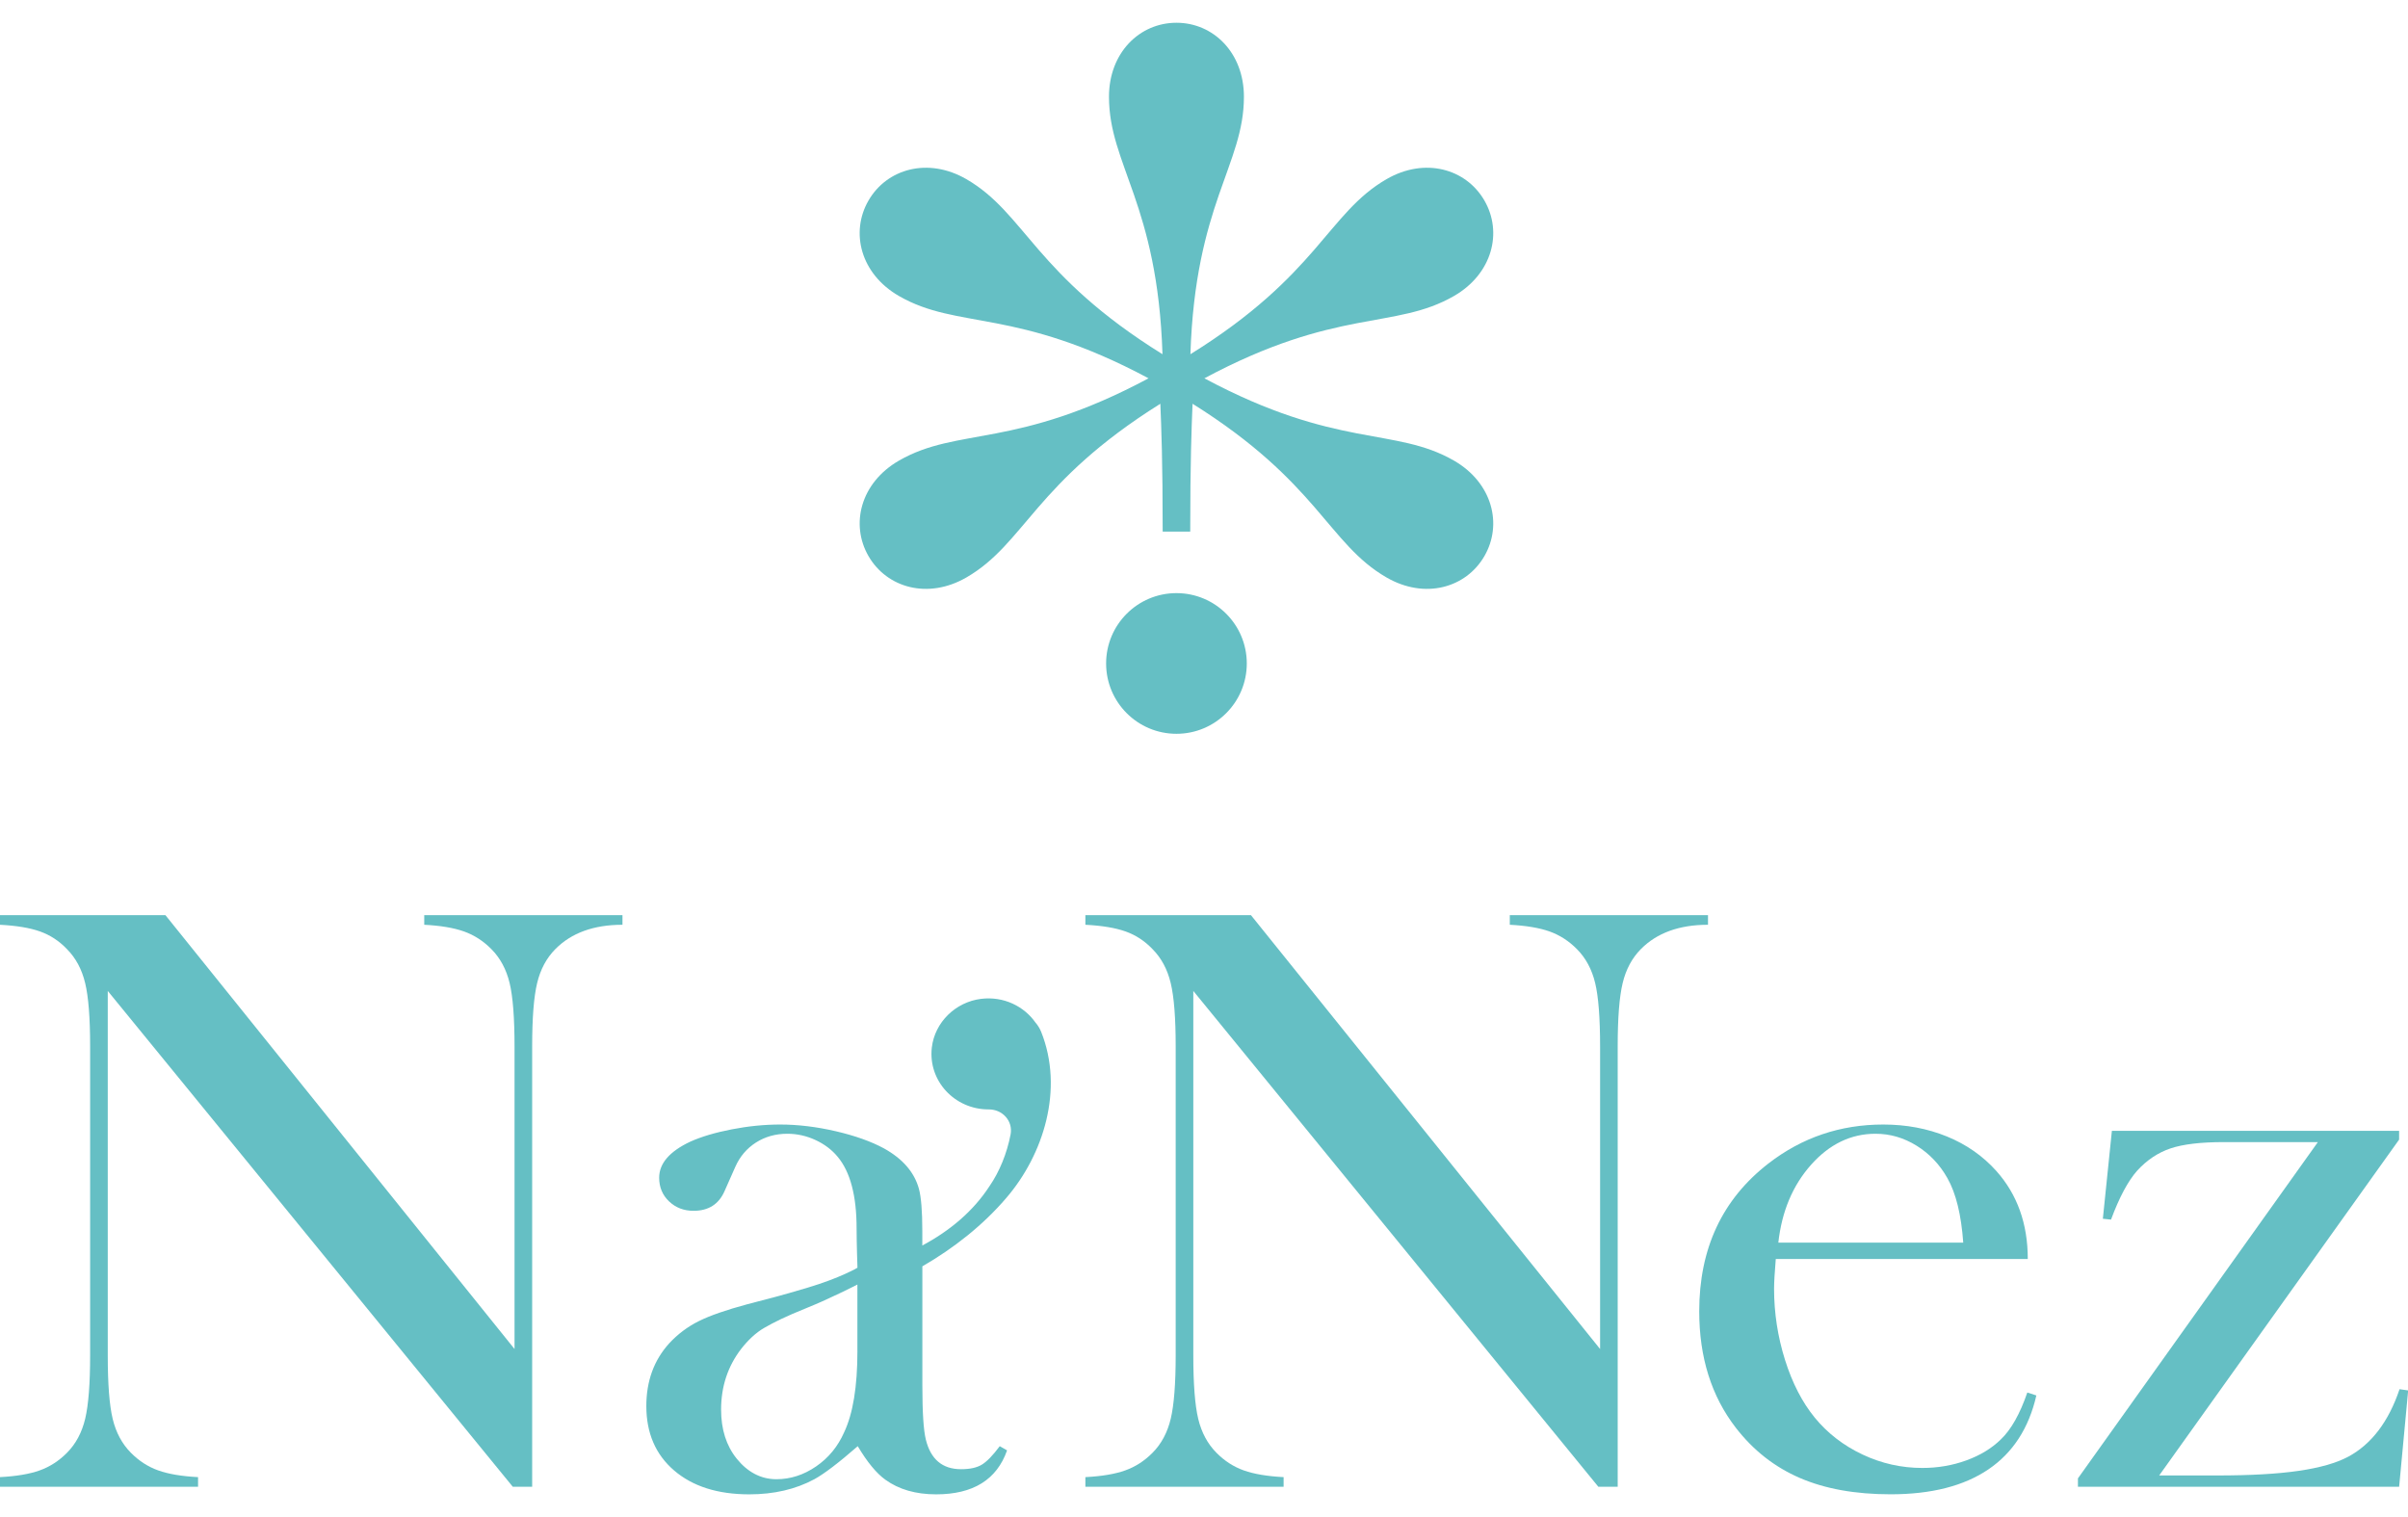
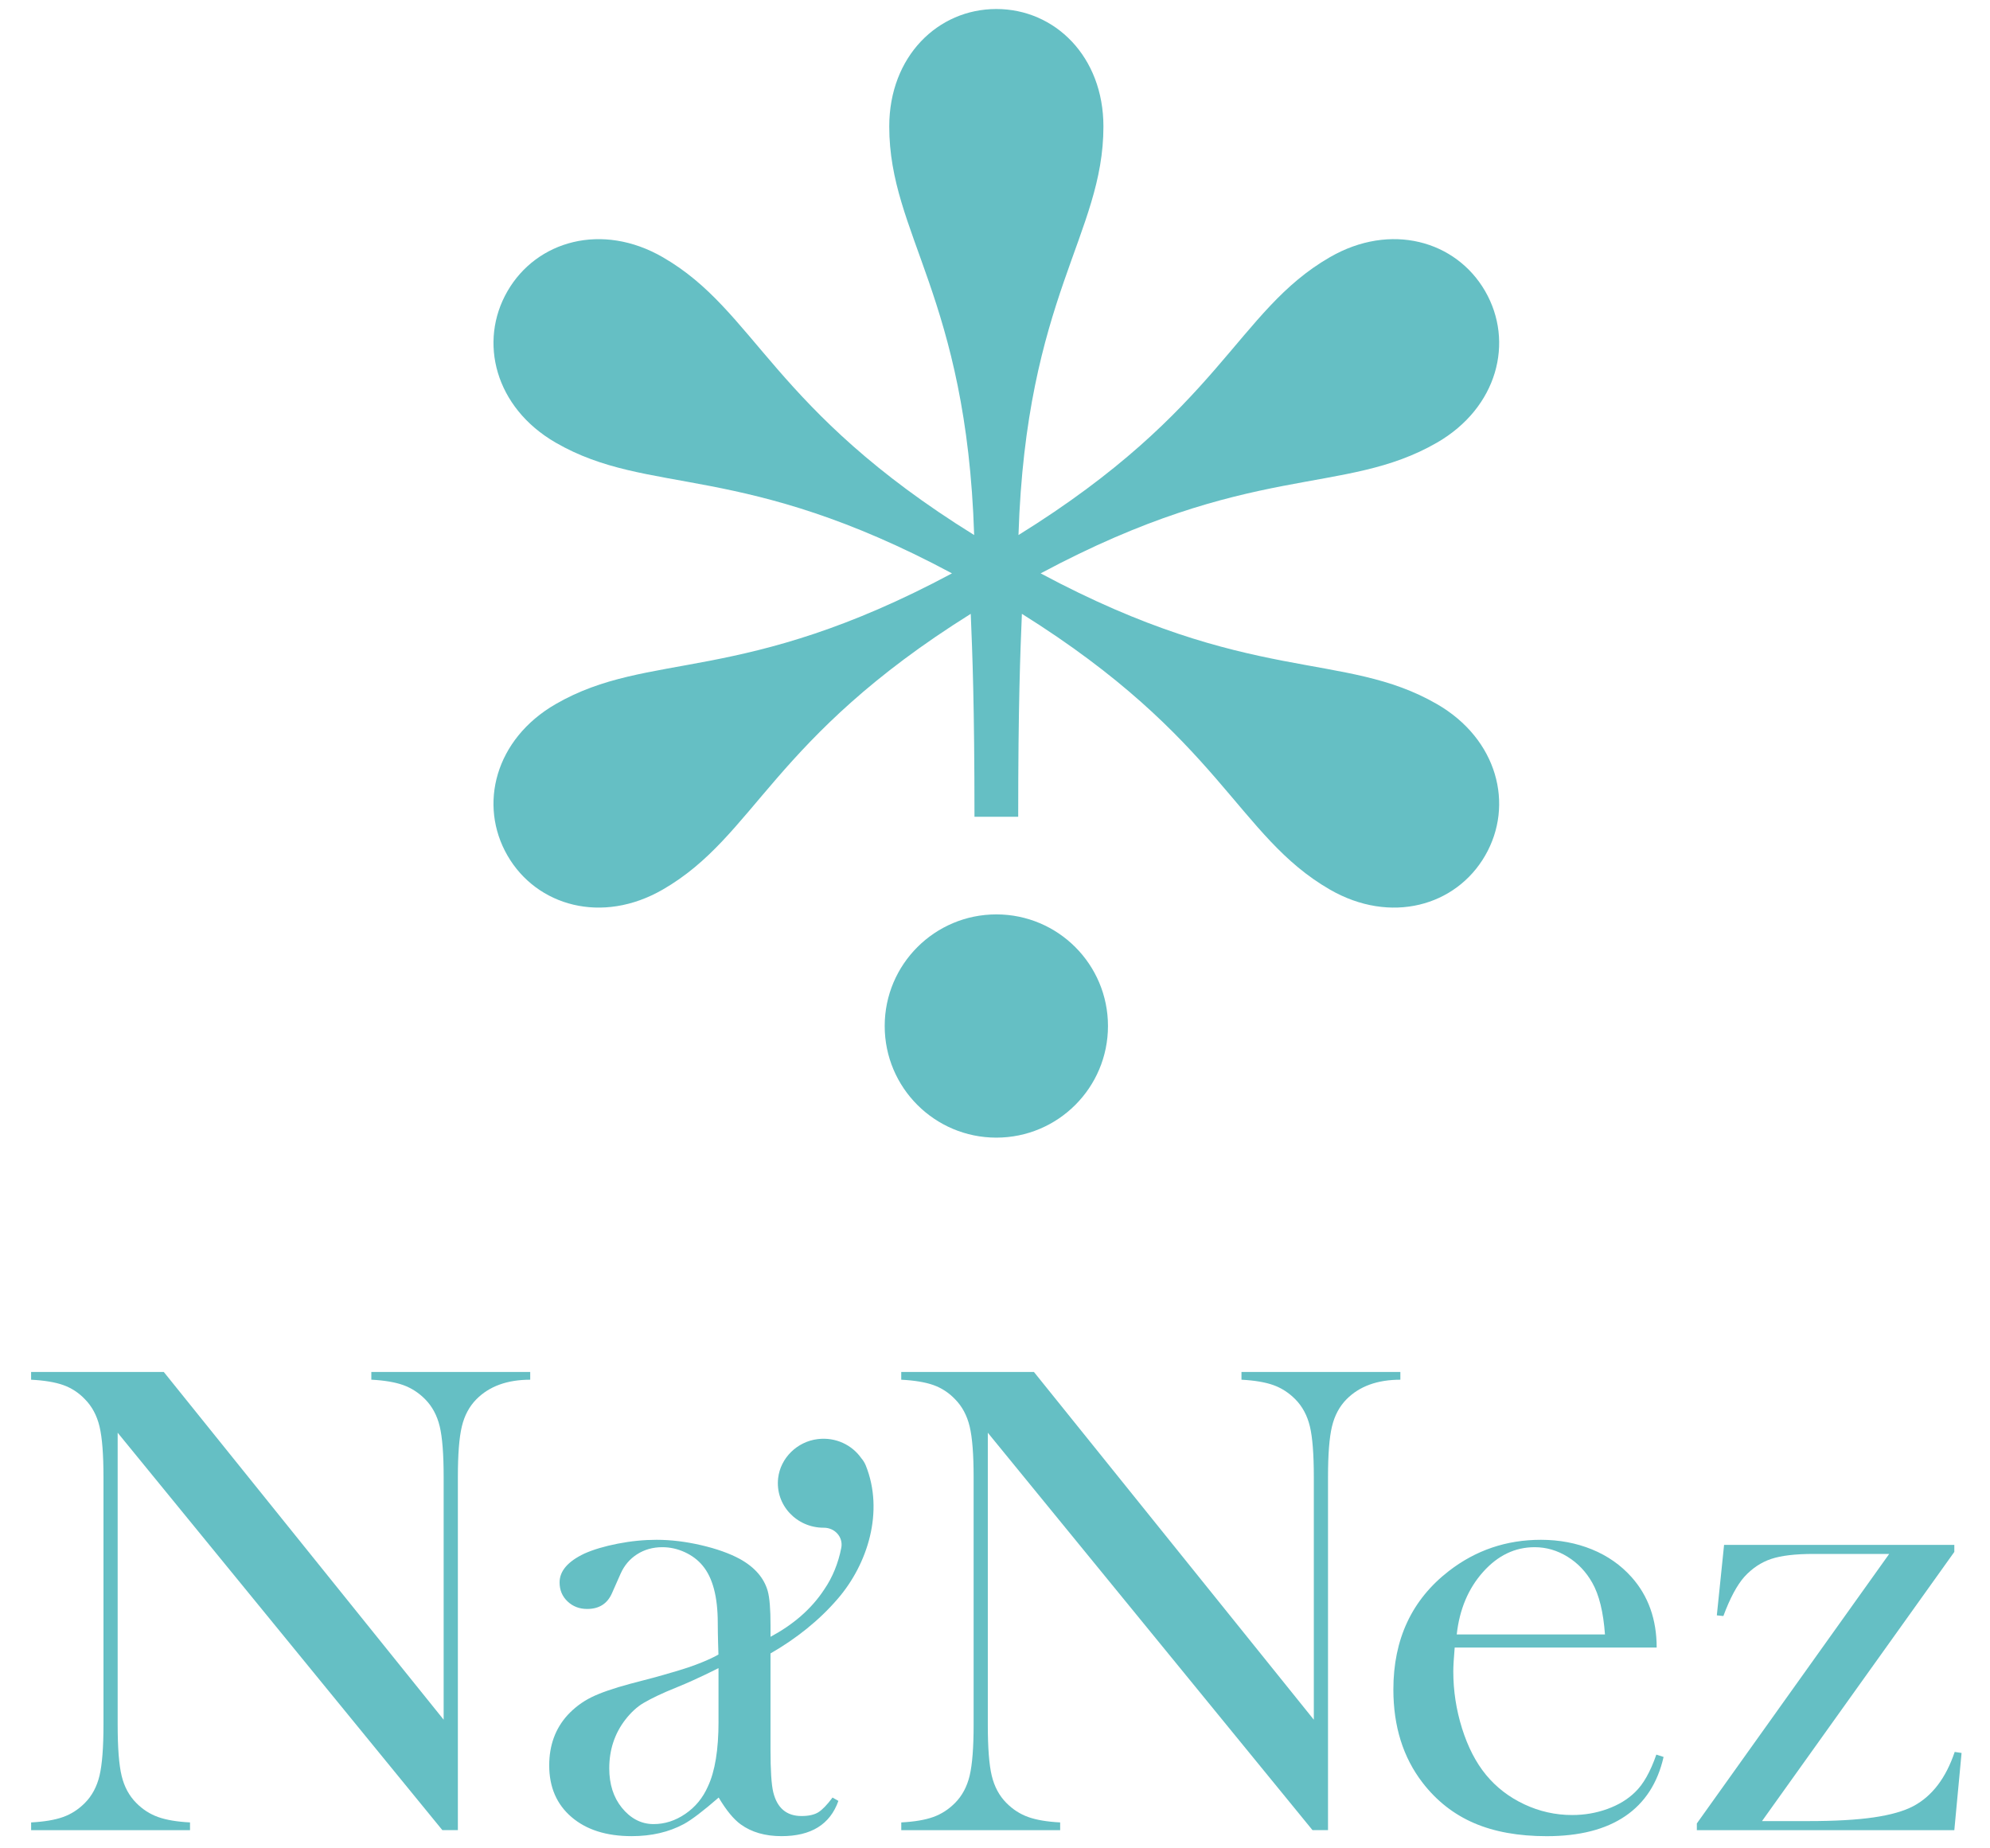
- <svg xmlns="http://www.w3.org/2000/svg" version="1.1" id="레이어_1" x="0px" y="0px" viewBox="0 0 1000 630" style="enable-background:new 0 0 1000 630;" xml:space="preserve">
+ <svg xmlns="http://www.w3.org/2000/svg" version="1.1" id="레이어_1" x="0px" y="0px" viewBox="0 0 700 650" style="enable-background:new 0 0 700 650;" xml:space="preserve">
  <style type="text/css">
	.st0{fill:#65BFC4;}
</style>
  <g>
-     <path class="st0" d="M176.18,384.05c6.78,0.35,12.29,1.28,16.52,2.78c4.22,1.51,8,3.94,11.34,7.31c3.69,3.71,6.22,8.41,7.59,14.09   c1.37,5.68,2.05,14.5,2.05,26.44v125.57L68.69,380.05H-0.06v4c6.9,0.35,12.47,1.28,16.69,2.78c4.22,1.51,7.95,3.94,11.16,7.31   c3.69,3.71,6.22,8.43,7.59,14.18c1.37,5.74,2.05,14.46,2.05,26.17v128.35c0,11.83-0.69,20.61-2.05,26.35   c-1.37,5.74-3.9,10.47-7.59,14.17c-3.34,3.36-7.11,5.8-11.34,7.3c-4.23,1.51-9.73,2.43-16.52,2.78v4h82.32v-4   c-6.79-0.35-12.29-1.28-16.52-2.78c-4.23-1.5-8.01-3.94-11.34-7.3c-3.69-3.71-6.22-8.41-7.59-14.09   c-1.37-5.68-2.05-14.49-2.05-26.44V411.53l168.21,205.92H221V434.49c0-11.71,0.68-20.44,2.05-26.17c1.37-5.74,3.9-10.46,7.59-14.18   c6.67-6.72,15.95-10.09,27.86-10.09v-4h-82.32V384.05z" />
-     <path class="st0" d="M709.31,380.05h-82.32v4c6.78,0.35,12.29,1.28,16.52,2.78c4.22,1.51,8,3.94,11.34,7.31   c3.69,3.71,6.22,8.41,7.59,14.09c1.37,5.68,2.05,14.5,2.05,26.44v125.57L519.49,380.05h-68.75v4c6.9,0.35,12.47,1.28,16.7,2.78   c4.22,1.51,7.95,3.94,11.16,7.31c3.69,3.71,6.22,8.43,7.59,14.18c1.37,5.74,2.05,14.46,2.05,26.17v128.35   c0,11.83-0.69,20.61-2.05,26.35c-1.37,5.74-3.9,10.47-7.59,14.17c-3.33,3.36-7.11,5.8-11.34,7.3c-4.23,1.51-9.73,2.43-16.52,2.78v4   h82.32v-4c-6.79-0.35-12.29-1.28-16.52-2.78c-4.23-1.5-8.01-3.94-11.34-7.3c-3.69-3.71-6.22-8.41-7.59-14.09   c-1.37-5.68-2.05-14.49-2.05-26.44V411.53l168.21,205.92h8.03V434.49c0-11.71,0.68-20.44,2.05-26.17   c1.37-5.74,3.9-10.46,7.59-14.18c6.66-6.72,15.95-10.09,27.86-10.09V380.05z" />
-     <path class="st0" d="M830.89,597.8c-3.8,3.71-8.57,6.61-14.33,8.7c-5.75,2.09-11.83,3.13-18.24,3.13c-8.66,0-16.94-1.85-24.83-5.57   c-7.89-3.71-14.5-8.81-19.84-15.31c-5.22-6.38-9.34-14.38-12.37-24c-3.02-9.62-4.54-19.48-4.54-29.56c0-2.55,0.24-6.67,0.71-12.35   H842.1c0-14.61-4.35-26.78-13.04-36.52c-5.6-6.26-12.44-11.04-20.54-14.35c-8.1-3.3-16.9-4.96-26.43-4.96   c-17.86,0-33.75,5.39-47.68,16.17c-19.17,14.84-28.75,35.3-28.75,61.39c0,19.13,5.06,35.25,15.18,48.35   c7.26,9.39,16.13,16.35,26.61,20.87c10.47,4.52,23.03,6.78,37.68,6.78c16.9,0,30.44-3.45,40.62-10.35   c10.18-6.9,16.81-17.13,19.91-30.7l-3.75-1.22C838.83,587.25,835.16,593.74,830.89,597.8z M752.12,483.71   c7.64-8.58,16.56-12.87,26.75-12.87c6.04,0,11.73,1.65,17.06,4.96c5.33,3.3,9.6,7.8,12.8,13.48c3.55,6.26,5.74,15.19,6.57,26.78   h-76.79C739.95,503.07,744.48,492.29,752.12,483.71z" />
-     <path class="st0" d="M996.49,576.93c-4.53,13.45-11.61,22.78-21.25,28c-5,2.67-11.9,4.64-20.71,5.91   c-8.81,1.28-20.06,1.91-33.75,1.91h-24.11l99.64-139.48v-3.65H877.03l-3.75,36.52l3.39,0.35c3.45-9.28,7.08-16.06,10.89-20.35   c4.04-4.41,8.66-7.48,13.84-9.22c5.18-1.74,12.53-2.61,22.06-2.61h39.11l-99.64,139.65v3.48h133.39l3.75-40L996.49,576.93z" />
-     <path class="st0" d="M417.9,497.49c15.49-17.99,24.03-45.22,14.44-69.07c-0.63-1.49-1.41-2.71-2.29-3.71   c-4.78-6.82-13.21-11.02-22.55-9.9c-10.7,1.28-19.33,9.79-20.53,20.22c-1.6,13.92,9.55,25.7,23.51,25.7c0.04,0,0.07,0,0.11,0   c5.78-0.03,10.15,4.87,9.09,10.4c-1.51,7.87-4.62,15.47-8.7,21.39c-6.88,10.63-16.73,18.73-27.96,24.73v-6.06   c0-8.23-0.48-14.09-1.43-17.57c-1.91-6.84-6.74-12.4-14.49-16.7c-5.37-2.9-12.05-5.28-20.03-7.13c-7.99-1.85-15.68-2.78-23.07-2.78   c-6.56,0-13.26,0.67-20.12,2c-6.86,1.33-12.61,3.04-17.26,5.13c-8.59,4.06-12.88,9.04-12.88,14.96c0,3.94,1.37,7.22,4.11,9.83   c2.74,2.61,6.13,3.91,10.18,3.91c6.19,0,10.47-2.72,12.86-8.17l4.47-10.09c1.9-4.29,4.76-7.65,8.57-10.09   c3.81-2.43,8.15-3.65,13.04-3.65c4.04,0,7.95,0.87,11.7,2.61c3.75,1.74,6.81,4.06,9.2,6.96c5.24,6.26,7.86,16.17,7.86,29.74   c0,6.38,0.36,16.33,0.36,16.33s-7.01,4.2-20.67,8.27c-12.75,3.8-14.69,4.15-25.05,6.89c-8.81,2.37-15.53,4.71-20.18,7.02   c-4.64,2.31-8.75,5.4-12.32,9.26c-6.31,6.99-9.46,15.65-9.46,26c0,11.23,3.84,20.14,11.53,26.75c7.69,6.61,18.09,9.92,31.21,9.92   c10.25,0,19.25-2.09,27-6.26c4.05-2.2,10.07-6.78,18.06-13.74c3.93,6.61,7.75,11.25,11.45,13.91c5.6,4.06,12.64,6.09,21.1,6.09   c15.36,0,25.18-6.09,29.46-18.26l-3.04-1.74c-2.86,3.83-5.33,6.38-7.41,7.65c-2.08,1.28-4.97,1.91-8.66,1.91   c-7.74,0-12.62-4.11-14.64-12.35c-0.95-3.94-1.43-11.36-1.43-22.26V525.9C396.11,518.36,408.2,508.84,417.9,497.49z M356.07,561.1   c0,14.73-1.84,25.97-5.52,33.74c-2.61,5.91-6.5,10.64-11.66,14.17c-5.16,3.54-10.65,5.3-16.46,5.3c-6.65,0-12.14-3.15-16.47-8.52   c-4.33-5.36-6.5-12.16-6.5-20.39c0-9.6,2.79-18.02,8.37-25.26c2.73-3.49,5.96-6.63,9.57-8.7c3.96-2.27,8.63-4.64,17.71-8.29   c9.69-3.9,20.95-9.68,20.95-9.68V561.1z" />
-     <path class="st0" d="M482.84,220.77h5.72h5.72c0-29.42,0.55-42.86,0.97-53.09c52.23,32.67,56.24,58.1,80.57,72.15   c15.88,9.17,32.98,4.35,40.63-8.89c7.65-13.24,3.26-30.47-12.61-39.63c-24.46-14.12-48.64-4.73-103.68-34.2   c55.04-29.48,79.22-20.08,103.68-34.2c15.88-9.17,20.26-26.39,12.61-39.63c-7.65-13.24-24.75-18.06-40.63-8.89   c-24.46,14.12-28.38,39.77-81.46,72.71c1.99-62.42,22.22-78.66,22.22-106.91c0-18.33-12.72-30.74-28.02-30.74   c-15.29,0-28.02,12.41-28.02,30.74c0,28.25,20.23,44.49,22.22,106.91c-53.08-32.94-57-58.58-81.46-72.71   c-15.88-9.17-32.98-4.35-40.63,8.89c-7.65,13.24-3.26,30.47,12.62,39.63c24.46,14.12,48.64,4.73,103.68,34.2   c-55.04,29.48-79.22,20.08-103.68,34.2c-15.88,9.17-20.26,26.39-12.62,39.63c7.65,13.24,24.75,18.06,40.63,8.89   c24.33-14.04,28.34-39.48,80.57-72.15C482.29,177.91,482.84,191.35,482.84,220.77z" />
-     <path class="st0" d="M459.35,275.53c0,16.13,13.08,29.21,29.21,29.21c16.13,0,29.21-13.08,29.21-29.21   c0-16.13-13.08-29.21-29.21-29.21C472.43,246.32,459.35,259.4,459.35,275.53z" />
+     <g>
+       <path class="st0" d="M130.61,485.4c4.61,0.24,8.35,0.87,11.21,1.89c2.87,1.03,5.43,2.68,7.7,4.96c2.5,2.52,4.22,5.71,5.15,9.56    c0.93,3.86,1.39,9.84,1.39,17.95v85.26L57.62,482.69H10.94v2.72c4.69,0.24,8.47,0.87,11.34,1.89c2.87,1.03,5.4,2.68,7.58,4.96    c2.5,2.52,4.22,5.73,5.15,9.62c0.93,3.9,1.39,9.82,1.39,17.77v87.15c0,8.03-0.47,13.99-1.39,17.89c-0.93,3.9-2.65,7.11-5.15,9.62    c-2.26,2.28-4.83,3.94-7.7,4.96c-2.87,1.02-6.61,1.65-11.21,1.89v2.72h55.89v-2.72c-4.61-0.24-8.35-0.87-11.21-1.89    c-2.87-1.02-5.44-2.67-7.7-4.96c-2.51-2.52-4.23-5.71-5.15-9.57c-0.93-3.86-1.39-9.84-1.39-17.95V504.06l114.21,139.81h5.46    V519.65c0-7.95,0.46-13.88,1.39-17.77c0.93-3.9,2.65-7.1,5.15-9.62c4.53-4.56,10.83-6.85,18.91-6.85v-2.72h-55.89V485.4z" />
+       <path class="st0" d="M492.59,482.69h-55.89v2.72c4.61,0.24,8.35,0.87,11.21,1.89c2.87,1.03,5.43,2.68,7.7,4.96    c2.5,2.52,4.22,5.71,5.15,9.56c0.93,3.86,1.39,9.84,1.39,17.95v85.26l-98.45-122.34h-46.68v2.72c4.69,0.24,8.47,0.87,11.34,1.89    c2.87,1.03,5.4,2.68,7.58,4.96c2.5,2.52,4.22,5.73,5.15,9.62c0.93,3.9,1.39,9.82,1.39,17.77v87.15c0,8.03-0.47,13.99-1.39,17.89    c-0.93,3.9-2.65,7.11-5.15,9.62c-2.26,2.28-4.83,3.94-7.7,4.96c-2.87,1.02-6.61,1.65-11.21,1.89v2.72h55.89v-2.72    c-4.61-0.24-8.35-0.87-11.21-1.89c-2.87-1.02-5.44-2.67-7.7-4.96c-2.51-2.52-4.22-5.71-5.15-9.57c-0.93-3.86-1.39-9.84-1.39-17.95    V504.06l114.21,139.81h5.46V519.65c0-7.95,0.46-13.88,1.39-17.77c0.93-3.9,2.65-7.1,5.15-9.62c4.53-4.56,10.83-6.85,18.91-6.85    V482.69z" />
+       <path class="st0" d="M575.13,630.53c-2.58,2.52-5.82,4.49-9.73,5.9c-3.91,1.42-8.03,2.13-12.38,2.13c-5.88,0-11.5-1.26-16.86-3.78    c-5.36-2.52-9.85-5.98-13.47-10.39c-3.55-4.33-6.34-9.76-8.4-16.3c-2.05-6.53-3.08-13.22-3.08-20.07c0-1.73,0.16-4.53,0.49-8.38    h71.05c0-9.92-2.95-18.19-8.85-24.8c-3.8-4.25-8.45-7.5-13.94-9.74c-5.5-2.24-11.48-3.37-17.94-3.37    c-12.12,0-22.91,3.66-32.37,10.98c-13.01,10.08-19.52,23.97-19.52,41.68c0,12.99,3.43,23.93,10.3,32.83    c4.93,6.38,10.95,11.1,18.07,14.17c7.11,3.07,15.64,4.61,25.58,4.61c11.48,0,20.67-2.34,27.58-7.03    c6.91-4.68,11.42-11.63,13.52-20.84l-2.55-0.83C580.53,623.37,578.03,627.78,575.13,630.53z M521.66,553.07    c5.19-5.83,11.24-8.74,18.16-8.74c4.1,0,7.96,1.12,11.59,3.37c3.62,2.24,6.52,5.3,8.69,9.15c2.41,4.25,3.9,10.31,4.46,18.18    h-52.14C513.39,566.22,516.47,558.89,521.66,553.07z" />
+       <path class="st0" d="M687.58,616.36c-3.07,9.13-7.88,15.47-14.43,19.01c-3.39,1.81-8.08,3.15-14.06,4.02    c-5.98,0.87-13.62,1.3-22.92,1.3H619.8l67.65-94.7v-2.48h-80.99l-2.55,24.8l2.3,0.24c2.34-6.3,4.81-10.9,7.4-13.82    c2.75-2.99,5.88-5.08,9.4-6.26c3.52-1.18,8.51-1.77,14.98-1.77h26.55l-67.66,94.82v2.36h90.57l2.55-27.16L687.58,616.36z" />
+       <path class="st0" d="M294.73,562.43c10.52-12.22,16.32-30.7,9.8-46.89c-0.43-1.01-0.96-1.84-1.56-2.52    c-3.24-4.63-8.97-7.48-15.31-6.72c-7.26,0.87-13.12,6.64-13.94,13.73c-1.08,9.45,6.48,17.45,15.97,17.45c0.02,0,0.05,0,0.07,0    c3.92-0.02,6.89,3.31,6.17,7.06c-1.02,5.34-3.13,10.5-5.91,14.52c-4.67,7.22-11.36,12.72-18.98,16.79v-4.12    c0-5.59-0.32-9.56-0.97-11.93c-1.3-4.64-4.57-8.42-9.84-11.34c-3.65-1.97-8.18-3.58-13.6-4.84c-5.43-1.26-10.65-1.89-15.67-1.89    c-4.45,0-9.01,0.45-13.66,1.36c-4.66,0.91-8.56,2.07-11.72,3.48c-5.83,2.76-8.74,6.14-8.74,10.16c0,2.68,0.93,4.9,2.79,6.67    c1.86,1.77,4.16,2.66,6.91,2.66c4.2,0,7.11-1.85,8.73-5.55l3.03-6.85c1.29-2.91,3.23-5.2,5.82-6.85c2.59-1.65,5.54-2.48,8.85-2.48    c2.75,0,5.39,0.59,7.94,1.77c2.55,1.18,4.63,2.76,6.24,4.72c3.56,4.25,5.33,10.98,5.33,20.19c0,4.33,0.24,11.09,0.24,11.09    s-4.76,2.85-14.03,5.61c-8.66,2.58-9.97,2.82-17.01,4.68c-5.98,1.61-10.55,3.2-13.7,4.76c-3.15,1.57-5.94,3.66-8.37,6.29    c-4.28,4.74-6.42,10.63-6.42,17.66c0,7.62,2.61,13.68,7.83,18.16c5.22,4.49,12.28,6.73,21.19,6.73c6.96,0,13.07-1.42,18.33-4.25    c2.75-1.49,6.84-4.61,12.26-9.33c2.67,4.49,5.26,7.64,7.77,9.45c3.8,2.75,8.58,4.13,14.33,4.13c10.43,0,17.09-4.13,20.01-12.4    l-2.06-1.18c-1.94,2.6-3.62,4.33-5.03,5.2c-1.42,0.87-3.38,1.3-5.88,1.3c-5.25,0-8.57-2.79-9.94-8.38    c-0.65-2.68-0.97-7.71-0.97-15.12v-33.7C279.93,576.6,288.14,570.13,294.73,562.43z M252.75,605.62c0,10-1.25,17.63-3.75,22.91    c-1.77,4.02-4.41,7.22-7.92,9.62c-3.5,2.4-7.23,3.6-11.18,3.6c-4.51,0-8.24-2.14-11.18-5.78c-2.94-3.64-4.41-8.26-4.41-13.84    c0-6.52,1.89-12.24,5.68-17.15c1.85-2.37,4.04-4.5,6.5-5.91c2.69-1.54,5.86-3.15,12.02-5.63c6.58-2.65,14.23-6.57,14.23-6.57    V605.62z" />
+     </g>
+     <path class="st0" d="M342.78,287.35h7.69h7.69c0-39.55,0.73-57.63,1.3-71.39c70.23,43.93,75.62,78.12,108.33,97   c21.35,12.32,44.35,5.85,54.63-11.96c10.28-17.8,4.39-40.96-16.96-53.29c-32.89-18.99-65.4-6.35-139.4-45.99   c74.01-39.63,106.52-27,139.4-45.99c21.35-12.32,27.24-35.48,16.96-53.29c-10.28-17.8-33.28-24.28-54.63-11.95   c-32.89,18.99-38.16,53.47-109.53,97.75c2.68-83.93,29.88-105.77,29.88-143.74c0-24.65-17.11-41.33-37.67-41.33   c-20.56,0-37.67,16.68-37.67,41.33c0,37.98,27.2,59.81,29.87,143.74c-71.37-44.29-76.64-78.76-109.53-97.75   c-21.34-12.32-44.35-5.85-54.63,11.95c-10.28,17.8-4.38,40.96,16.96,53.29c32.89,18.99,65.4,6.35,139.4,45.99   c-74.01,39.63-106.52,27-139.4,45.99c-21.35,12.32-27.24,35.48-16.96,53.29c10.28,17.8,33.28,24.28,54.63,11.96   c32.71-18.88,38.1-53.08,108.33-97C342.04,229.72,342.78,247.8,342.78,287.35z" />
+     <path class="st0" d="M311.2,360.97c0,21.69,17.58,39.27,39.27,39.27c21.69,0,39.27-17.58,39.27-39.27   c0-21.69-17.58-39.27-39.27-39.27C328.78,321.71,311.2,339.29,311.2,360.97z" />
  </g>
</svg>
